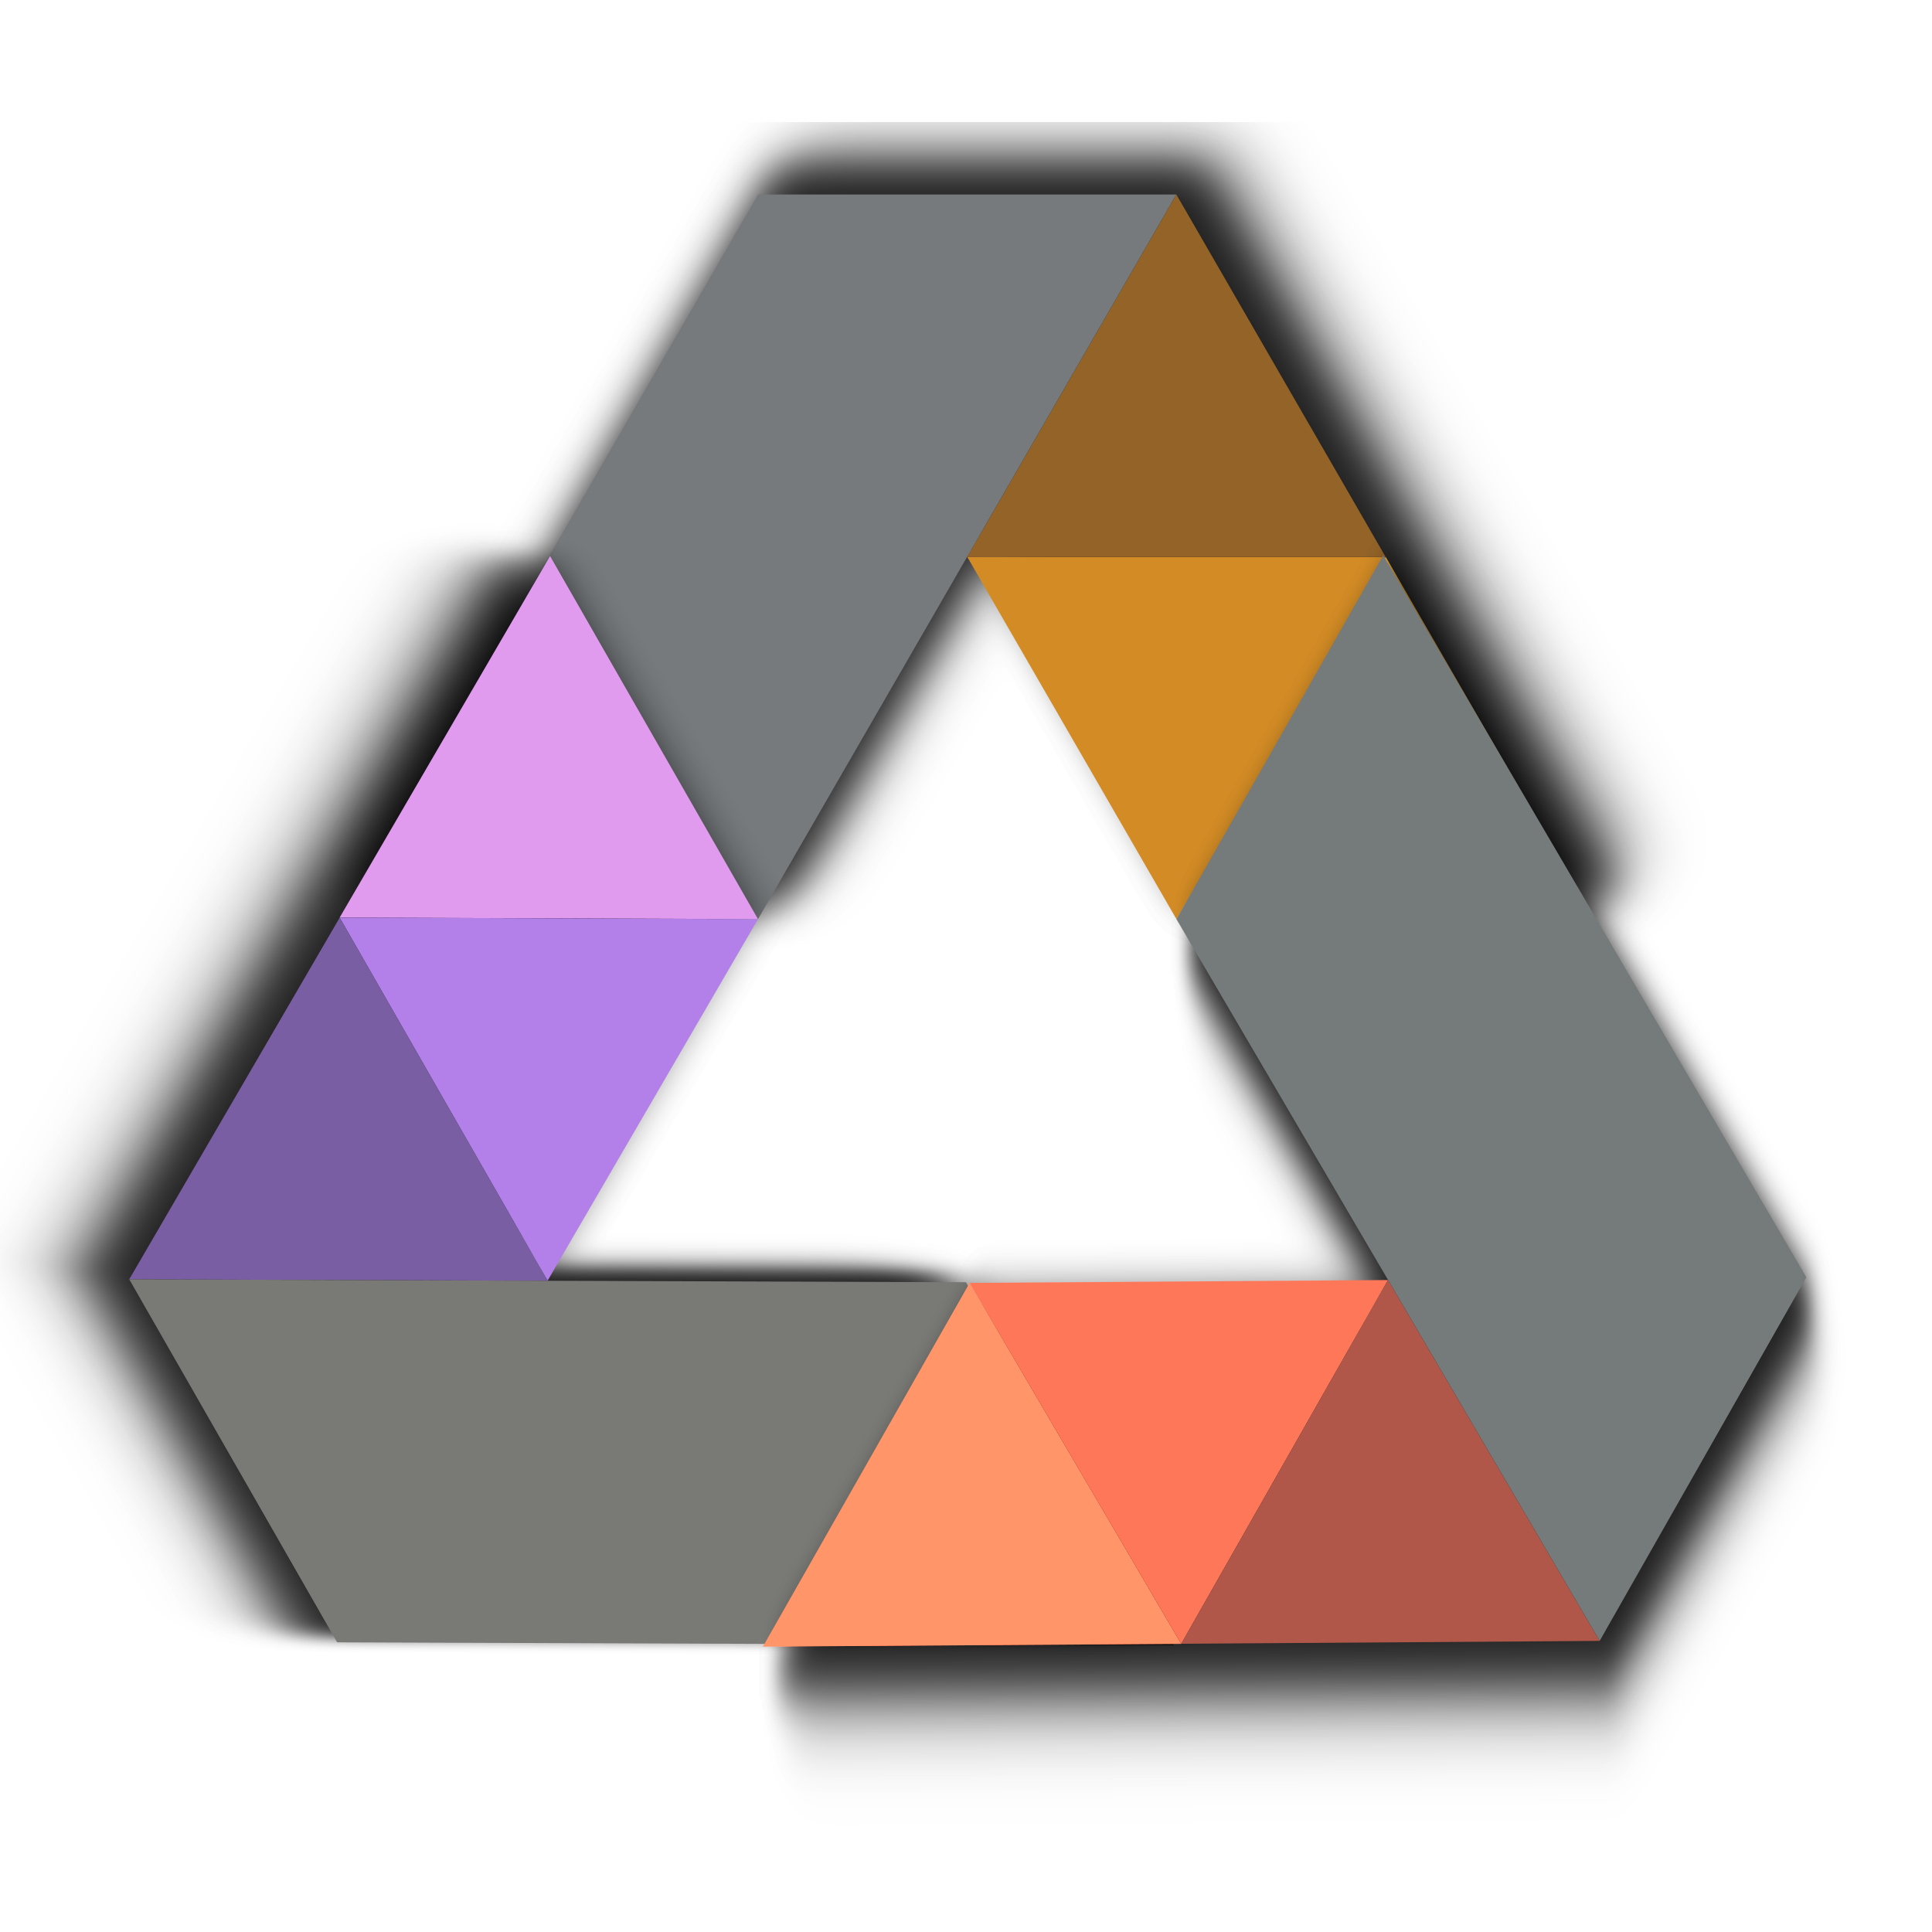
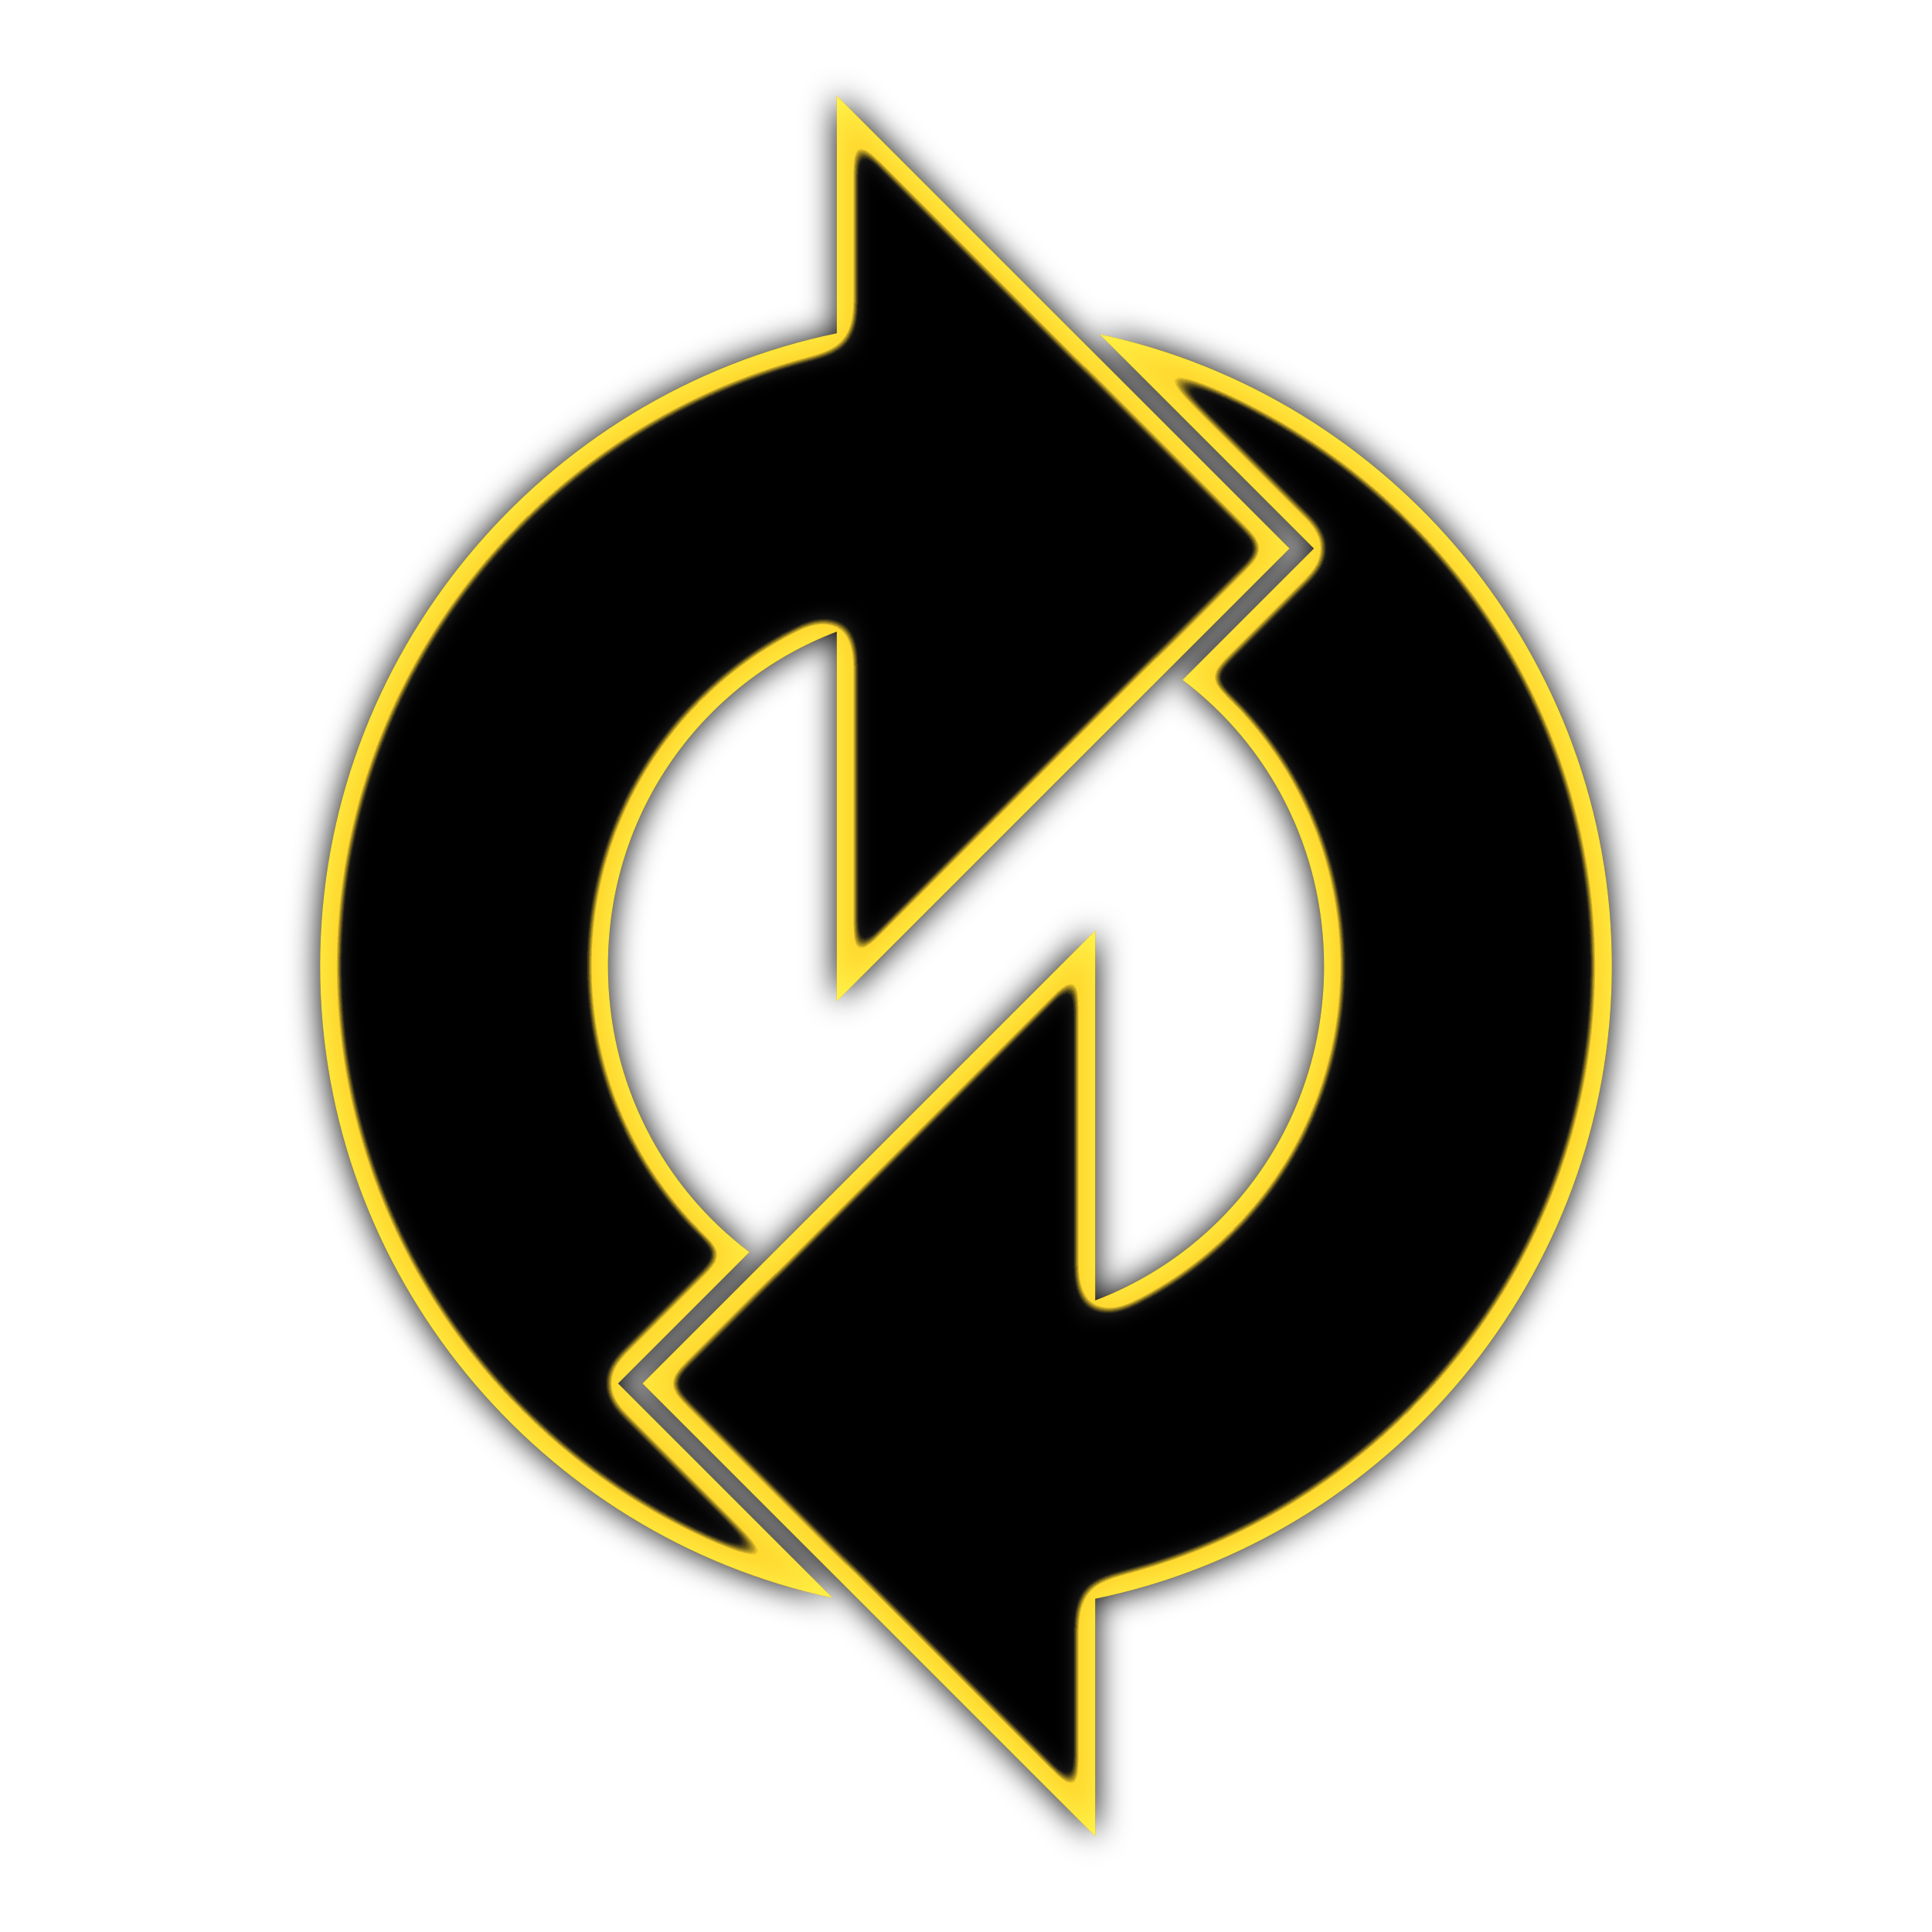
<svg xmlns="http://www.w3.org/2000/svg" id="svg3430" width="800" height="800" viewBox="0 0 800 800.001" version="1.1">
  <defs id="defs3434">
    <clipPath id="clipPath3444">
      <path id="path3446" d="M 11.52,162 C 11.52,81.677 135.307,16.56 288,16.56 440.693,16.56 564.48,81.678 564.48,162 564.48,242.322 440.693,307.44 288,307.44 135.307,307.44 11.52,242.32 11.52,162" />
    </clipPath>
    <radialGradient id="radialGradient3452" cx="0" cy="0" r="1" fx="0" fy="0" gradientTransform="matrix(363.06,0,0,-363.06,177.52,256.31)" gradientUnits="userSpaceOnUse" spreadMethod="pad">
      <stop id="stop3454" offset="0" stop-color="#aeb2d5" />
      <stop id="stop3456" offset="0.3" stop-color="#aeb2d5" />
      <stop id="stop3458" offset="0.75" stop-color="#484c89" />
      <stop id="stop3460" offset="1" stop-color="#484c89" />
    </radialGradient>
    <clipPath id="clipPath3468">
      <path id="path3470" d="M 0,324 H 576 V 0 H 0 Z" />
    </clipPath>
    <clipPath id="clipPath3480">
      <path id="path3482" d="M 0,324 H 576 V 0 H 0 Z" />
    </clipPath>
-     <filter style="color-interpolation-filters:sRGB" id="filter4622">
+     <filter style="color-interpolation-filters:sRGB" id="filter4622" x="-0.122" y="-0.211" width="1.294" height="1.509">
      <feFlood flood-opacity="0.498" flood-color="rgb(0,0,0)" result="flood" id="feFlood4612" />
      <feComposite in="flood" in2="SourceGraphic" operator="in" result="composite1" id="feComposite4614" />
      <feGaussianBlur in="composite1" stdDeviation="6" result="blur" id="feGaussianBlur4616" />
      <feOffset dx="6" dy="6" result="offset" id="feOffset4618" />
      <feComposite in="SourceGraphic" in2="offset" operator="over" result="fbSourceGraphic" id="feComposite4620" />
      <feColorMatrix result="fbSourceGraphicAlpha" in="fbSourceGraphic" values="0 0 0 -1 0 0 0 0 -1 0 0 0 0 -1 0 0 0 0 1 0" id="feColorMatrix4624" />
      <feFlood id="feFlood4626" flood-opacity="0.498" flood-color="rgb(0,0,0)" result="flood" in="fbSourceGraphic" />
      <feComposite in2="fbSourceGraphic" id="feComposite4628" in="flood" operator="in" result="composite1" />
      <feGaussianBlur id="feGaussianBlur4630" in="composite1" stdDeviation="6" result="blur" />
      <feOffset id="feOffset4632" dx="6" dy="6" result="offset" />
      <feComposite in2="offset" id="feComposite4634" in="fbSourceGraphic" operator="over" result="fbSourceGraphic" />
      <feColorMatrix result="fbSourceGraphicAlpha" in="fbSourceGraphic" values="0 0 0 -1 0 0 0 0 -1 0 0 0 0 -1 0 0 0 0 1 0" id="feColorMatrix4636" />
      <feFlood id="feFlood4638" flood-opacity="0.498" flood-color="rgb(0,0,0)" result="flood" in="fbSourceGraphic" />
      <feComposite in2="fbSourceGraphic" id="feComposite4640" in="flood" operator="in" result="composite1" />
      <feGaussianBlur id="feGaussianBlur4642" in="composite1" stdDeviation="6" result="blur" />
      <feOffset id="feOffset4644" dx="6" dy="6" result="offset" />
      <feComposite in2="offset" id="feComposite4646" in="fbSourceGraphic" operator="over" result="composite2" />
    </filter>
    <filter style="color-interpolation-filters:sRGB" id="filter3861">
      <feColorMatrix type="hueRotate" values="112" result="color1" id="feColorMatrix3857" />
      <feColorMatrix type="saturate" values="0.6" result="fbSourceGraphic" id="feColorMatrix3859" />
      <feColorMatrix result="fbSourceGraphicAlpha" in="fbSourceGraphic" values="0 0 0 -1 0 0 0 0 -1 0 0 0 0 -1 0 0 0 0 1 0" id="feColorMatrix3863" />
      <feColorMatrix id="feColorMatrix3865" type="hueRotate" values="112" result="color1" in="fbSourceGraphic" />
      <feColorMatrix id="feColorMatrix3867" type="saturate" values="0.6" result="color2" />
    </filter>
    <filter style="color-interpolation-filters:sRGB" id="filter3873">
      <feColorMatrix type="hueRotate" values="112" result="color1" id="feColorMatrix3869" />
      <feColorMatrix type="saturate" values="0.6" result="fbSourceGraphic" id="feColorMatrix3871" />
      <feColorMatrix result="fbSourceGraphicAlpha" in="fbSourceGraphic" values="0 0 0 -1 0 0 0 0 -1 0 0 0 0 -1 0 0 0 0 1 0" id="feColorMatrix3911" />
      <feColorMatrix id="feColorMatrix3913" type="hueRotate" values="323" result="color1" in="fbSourceGraphic" />
      <feColorMatrix id="feColorMatrix3915" type="saturate" values="0.61" result="color2" />
    </filter>
-     <filter style="color-interpolation-filters:sRGB" id="filter4017">
+     <filter style="color-interpolation-filters:sRGB" id="filter4017" x="-0.122" y="-0.211" width="1.294" height="1.509">
      <feColorMatrix type="hueRotate" values="327" result="color1" id="feColorMatrix4013" />
      <feColorMatrix type="saturate" values="1" result="color2" id="feColorMatrix4015" />
    </filter>
-     <filter style="color-interpolation-filters:sRGB" id="filter4135">
+     <filter style="color-interpolation-filters:sRGB" id="filter4135" x="0" y="0" width="1" height="1">
      <feColorMatrix type="hueRotate" values="229" result="color1" id="feColorMatrix4131" />
      <feColorMatrix type="saturate" values="0.79" result="color2" id="feColorMatrix4133" />
    </filter>
    <linearGradient x1="0" y1="0" x2="1" y2="0" gradientUnits="userSpaceOnUse" gradientTransform="matrix(-4.02e-6,-91.8907,-91.8907,4.02e-6,85.8809,161.434)" spreadMethod="pad" id="linearGradient3027">
      <stop style="stop-opacity:1;stop-color:#97d9f6" offset="0" id="stop3029" />
      <stop style="stop-opacity:1;stop-color:#0f80cc" offset="0.92" id="stop3031" />
      <stop style="stop-opacity:1;stop-color:#0f80cc" offset="1" id="stop3033" />
    </linearGradient>
    <filter style="color-interpolation-filters:sRGB;" id="filter1553">
      <feFlood flood-opacity="0.498" flood-color="rgb(0,0,0)" result="flood" id="feFlood1543" />
      <feComposite in="flood" in2="SourceGraphic" operator="in" result="composite1" id="feComposite1545" />
      <feGaussianBlur in="composite1" stdDeviation="3" result="blur" id="feGaussianBlur1547" />
      <feOffset dx="6" dy="6" result="offset" id="feOffset1549" />
      <feComposite in="SourceGraphic" in2="offset" operator="over" result="composite2" id="feComposite1551" />
    </filter>
+     <filter height="1.044" width="1.059" y="-0.022" x="-0.03" style="color-interpolation-filters:sRGB" id="filter776">
+       <feGaussianBlur stdDeviation="5" in="SourceAlpha" result="result1" id="feGaussianBlur764" />
+       <feComposite operator="arithmetic" k2="3.2" k1="-1" k4="-2" result="result3" in2="result1" id="feComposite766" k3="0" />
+       <feColorMatrix values="1 0 0 0 0 0 1 0 0 0 0 0 1 0 0 0 0 0 10 0 " result="result2" id="feColorMatrix768" />
+       <feComposite result="fbSourceGraphic" in="SourceGraphic" operator="out" in2="result2" id="feComposite770" />
+       <feBlend mode="multiply" in="result1" in2="fbSourceGraphic" result="result91" id="feBlend772" />
+       <feBlend mode="screen" in="fbSourceGraphic" in2="result91" id="feBlend774" />
+     </filter>
  </defs>
-   <g id="g4190" transform="matrix(1.169715,0,0,1.169715,521.9276,609.4255)">
-     <g transform="matrix(1.25,0,0,-1.25,-464.4007,-115.7007)" id="g3795" style="filter:url(#filter4622)">
-       <g id="g3793" transform="matrix(28.37702,0,0,-28.37702,108.7903,8415.585)">
-         <g id="g3791" transform="matrix(0.015609,0,0,-0.015609,-18.251,294.31)" style="clip-rule:evenodd;image-rendering:optimizeQuality;shape-rendering:geometricPrecision">
-           <path id="path3783" d="M 1708.7,0 1842.5,231.62 1976.2,0 Z" style="fill:#f9ae2d" />
-           <path id="path3785" d="m 1708.7,0 -133.75,231.62 h 267.53 z" style="fill:#d28b25" />
-           <path id="path3787" d="M 1574.9,231.62 1708.65,463.3 1842.43,231.62 Z" style="fill:#936327" />
-           <path id="path3789" d="M 1708.7,463.3 H 1441.2 L 1173.6,0 h 267.56 l 267.47,463.3" style="fill:#767a7c" />
-         </g>
-       </g>
-     </g>
-     <g transform="matrix(-0.6212138,-1.084709,-1.084709,0.6212138,107.5052,141.8267)" style="filter:url(#filter4622)" id="g3777">
-       <g style="filter:url(#filter4135)" transform="matrix(28.37702,0,0,-28.37702,108.7903,8415.585)" id="g3775">
-         <g style="clip-rule:evenodd;image-rendering:optimizeQuality;shape-rendering:geometricPrecision" transform="matrix(0.015609,0,0,-0.015609,-18.251,294.31)" id="g3773">
-           <path style="fill:#f9ae2d" d="M 1708.7,0 1842.5,231.62 1976.2,0 Z" id="path3765" />
-           <path style="fill:#d28b25" d="m 1708.7,0 -133.75,231.62 h 267.53 z" id="path3767" />
-           <path style="fill:#936327" d="M 1574.9,231.62 1708.65,463.3 1842.43,231.62 Z" id="path3769" />
-           <path style="fill:#767a7c" d="M 1708.7,463.3 H 1441.2 L 1173.6,0 h 267.56 l 267.47,463.3" id="path3771" />
-         </g>
-       </g>
-     </g>
-     <g transform="matrix(-0.6176988,1.086714,1.086714,0.6176988,42.35985,-484.2331)" id="g3476" style="filter:url(#filter4017)">
-       <g style="filter:url(#filter4622)" id="g4514">
-         <g transform="matrix(28.37702,0,0,-28.37702,108.7903,8415.585)" id="g14">
-           <g style="clip-rule:evenodd;image-rendering:optimizeQuality;shape-rendering:geometricPrecision" transform="matrix(0.015609,0,0,-0.015609,-18.251,294.31)" id="g12">
-             <path style="fill:#f9ae2d" d="M 1708.7,0 1842.5,231.62 1976.2,0 Z" id="path4" />
-             <path style="fill:#d28b25" d="m 1708.7,0 -133.75,231.62 h 267.53 z" id="path6" />
-             <path style="fill:#936327" d="M 1574.9,231.62 1708.65,463.3 1842.43,231.62 Z" id="path8" />
-             <path style="fill:#767a7c" d="M 1708.7,463.3 H 1441.2 L 1173.6,0 h 267.56 l 267.47,463.3" id="path10" />
-           </g>
-         </g>
-       </g>
-     </g>
+   <g id="g249" transform="matrix(1.324634,0,0,1.324634,-598.5819,-231.7313)" style="fill:#ffd42a;fill-opacity:1;filter:url(#filter776)">
+     <path id="path5740" style="color:#000000;text-indent:0;text-transform:none;fill:#ffd42a;fill-opacity:1;fill-rule:evenodd" d="m 713.47,204.89 v 74.226 c -91.83,18.86 -161.52,100.63 -161.52,197.79 0,96.668 69.012,178.12 160.15,197.51 L 645.092,607.408 686.15,566.35 c -26.951,-20.333 -44.214,-52.667 -44.214,-89.444 0,-48.051 29.471,-88.501 71.524,-104.52 v 115.53 L 854.98,346.396 713.47,204.886 Z" />
+     <path id="path2985" style="color:#000000;text-indent:0;text-transform:none;fill:#ffd42a;fill-opacity:1;fill-rule:evenodd" d="m 795.61,279.41 67.008,66.993 -41.074,41.074 c 26.961,20.328 44.23,52.647 44.23,89.428 0,48.051 -29.47,88.512 -71.524,104.54 v -115.55 l -141.52,141.52 141.52,141.52 v -74.226 c 91.812,-18.87 161.51,-100.65 161.51,-197.79 0,-96.667 -69.01,-178.1 -160.15,-197.49 z" />
  </g>
</svg>
